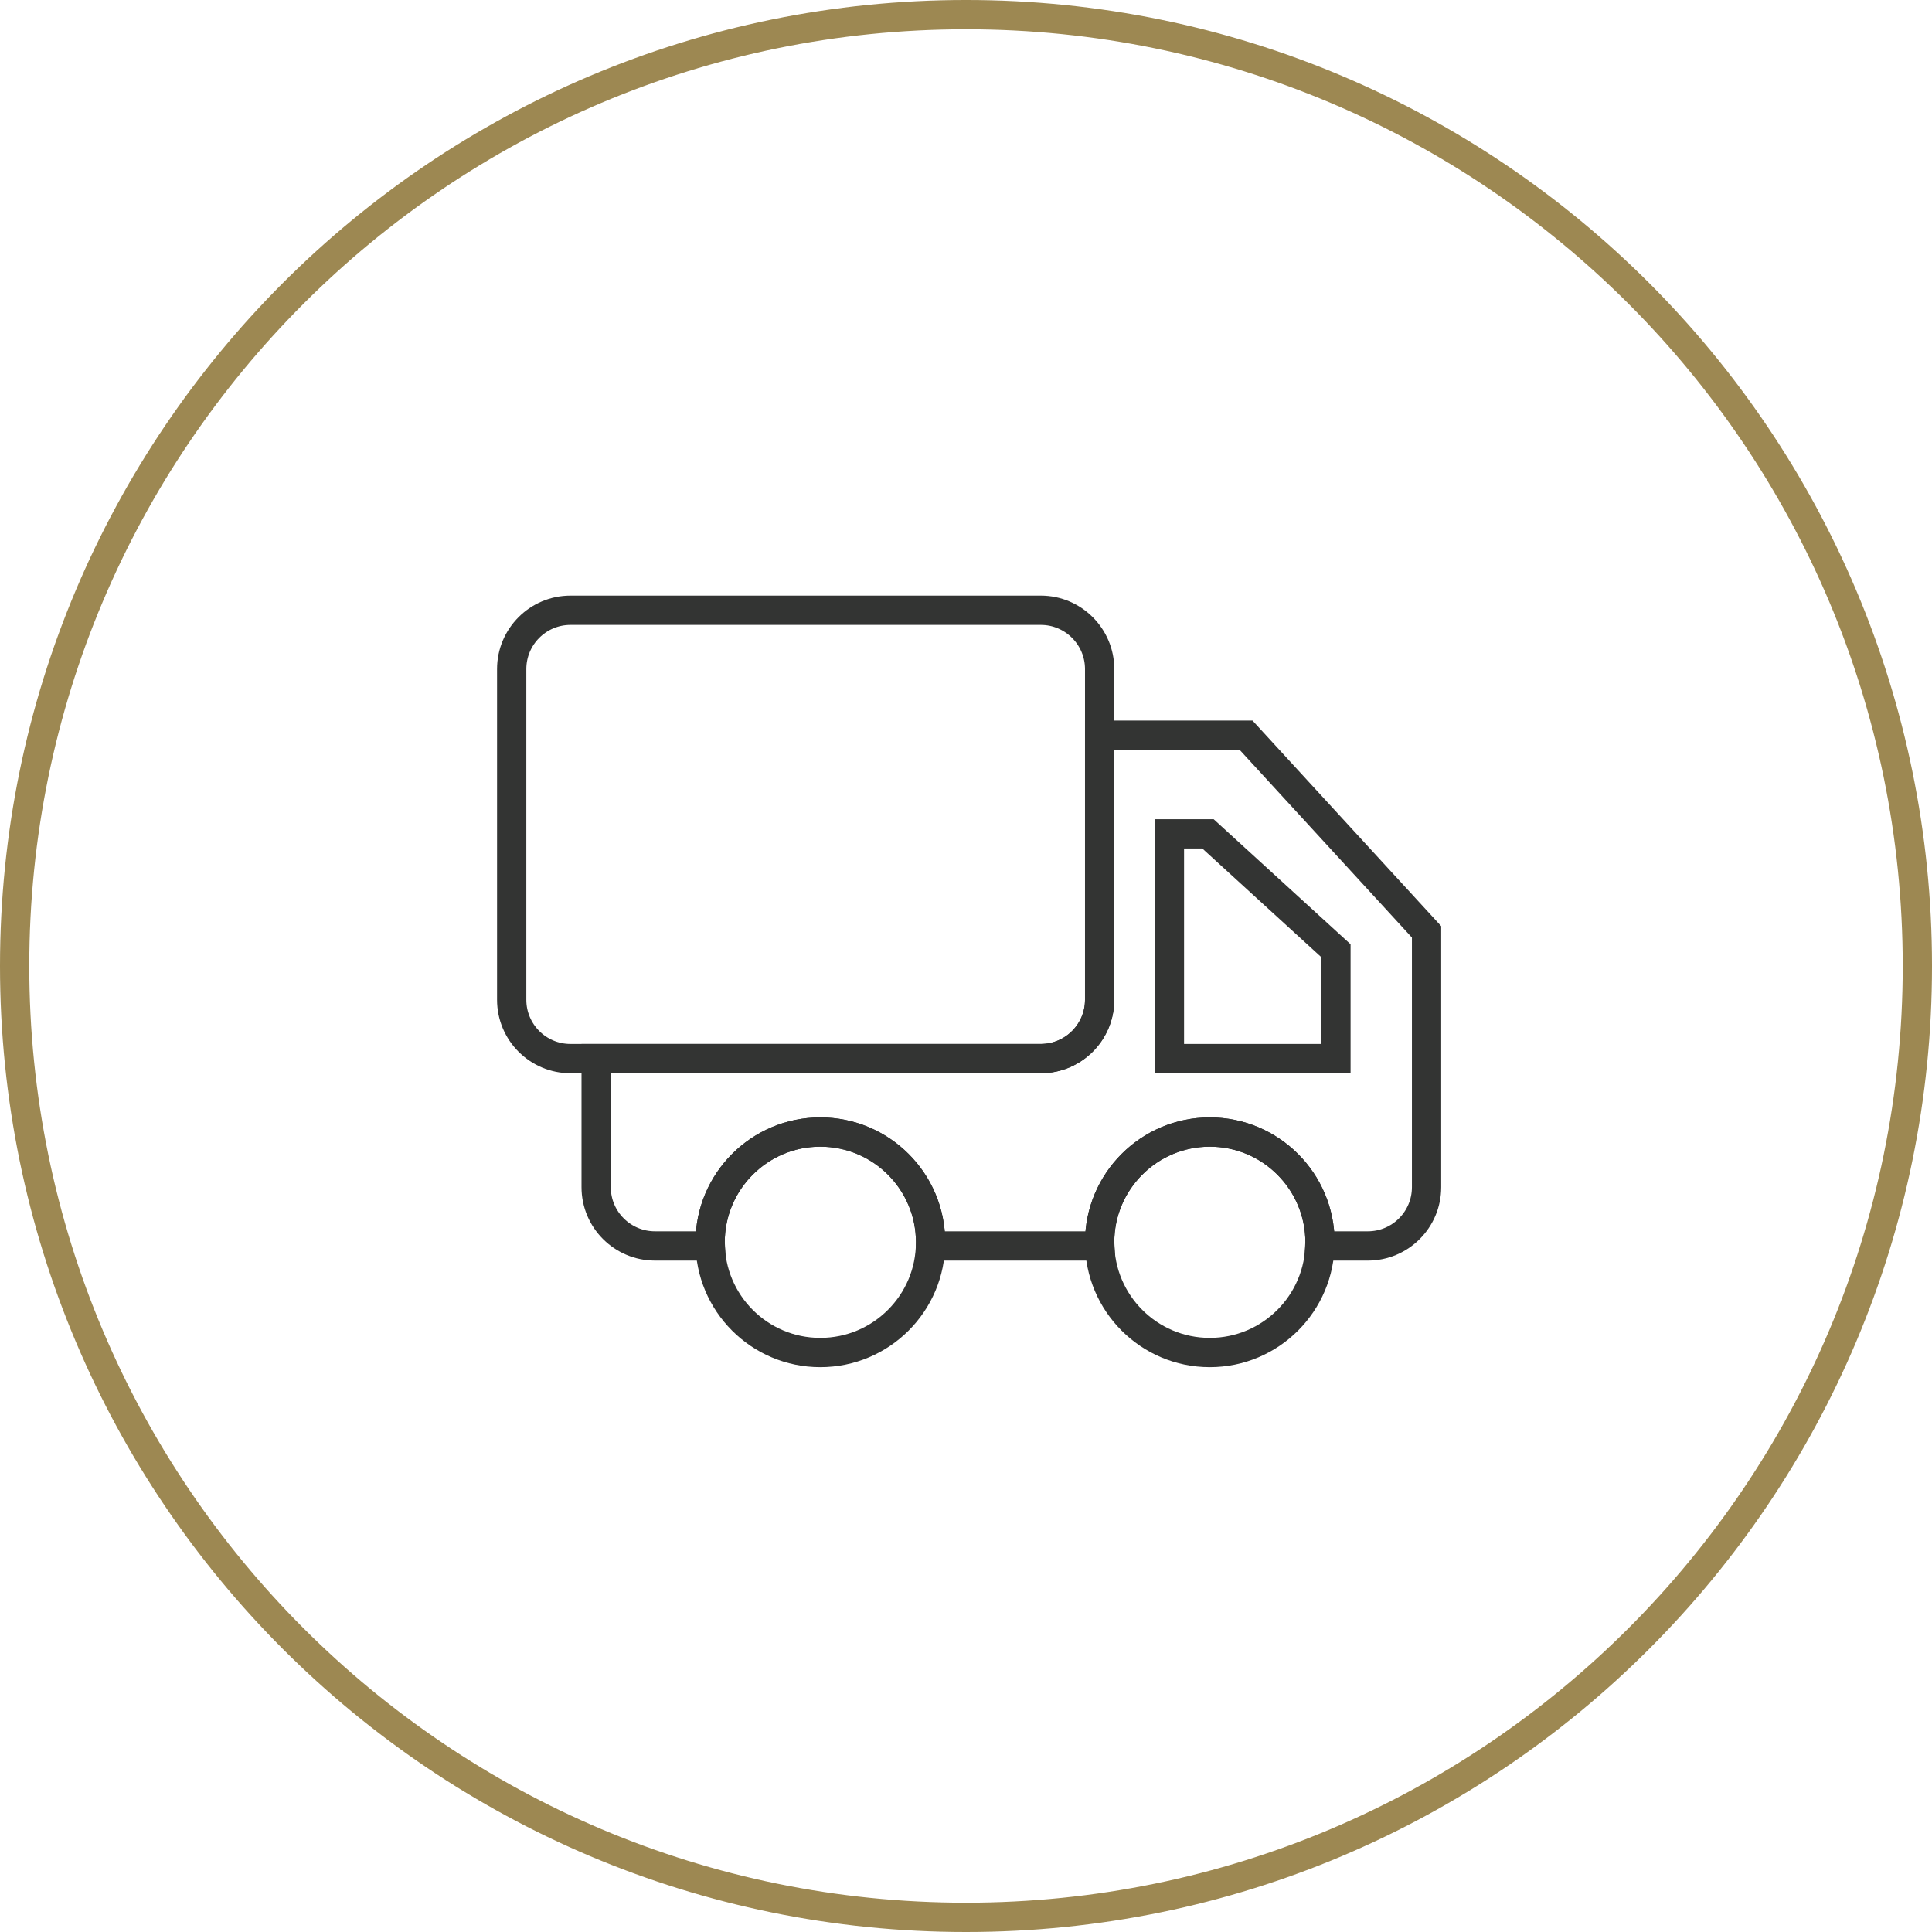
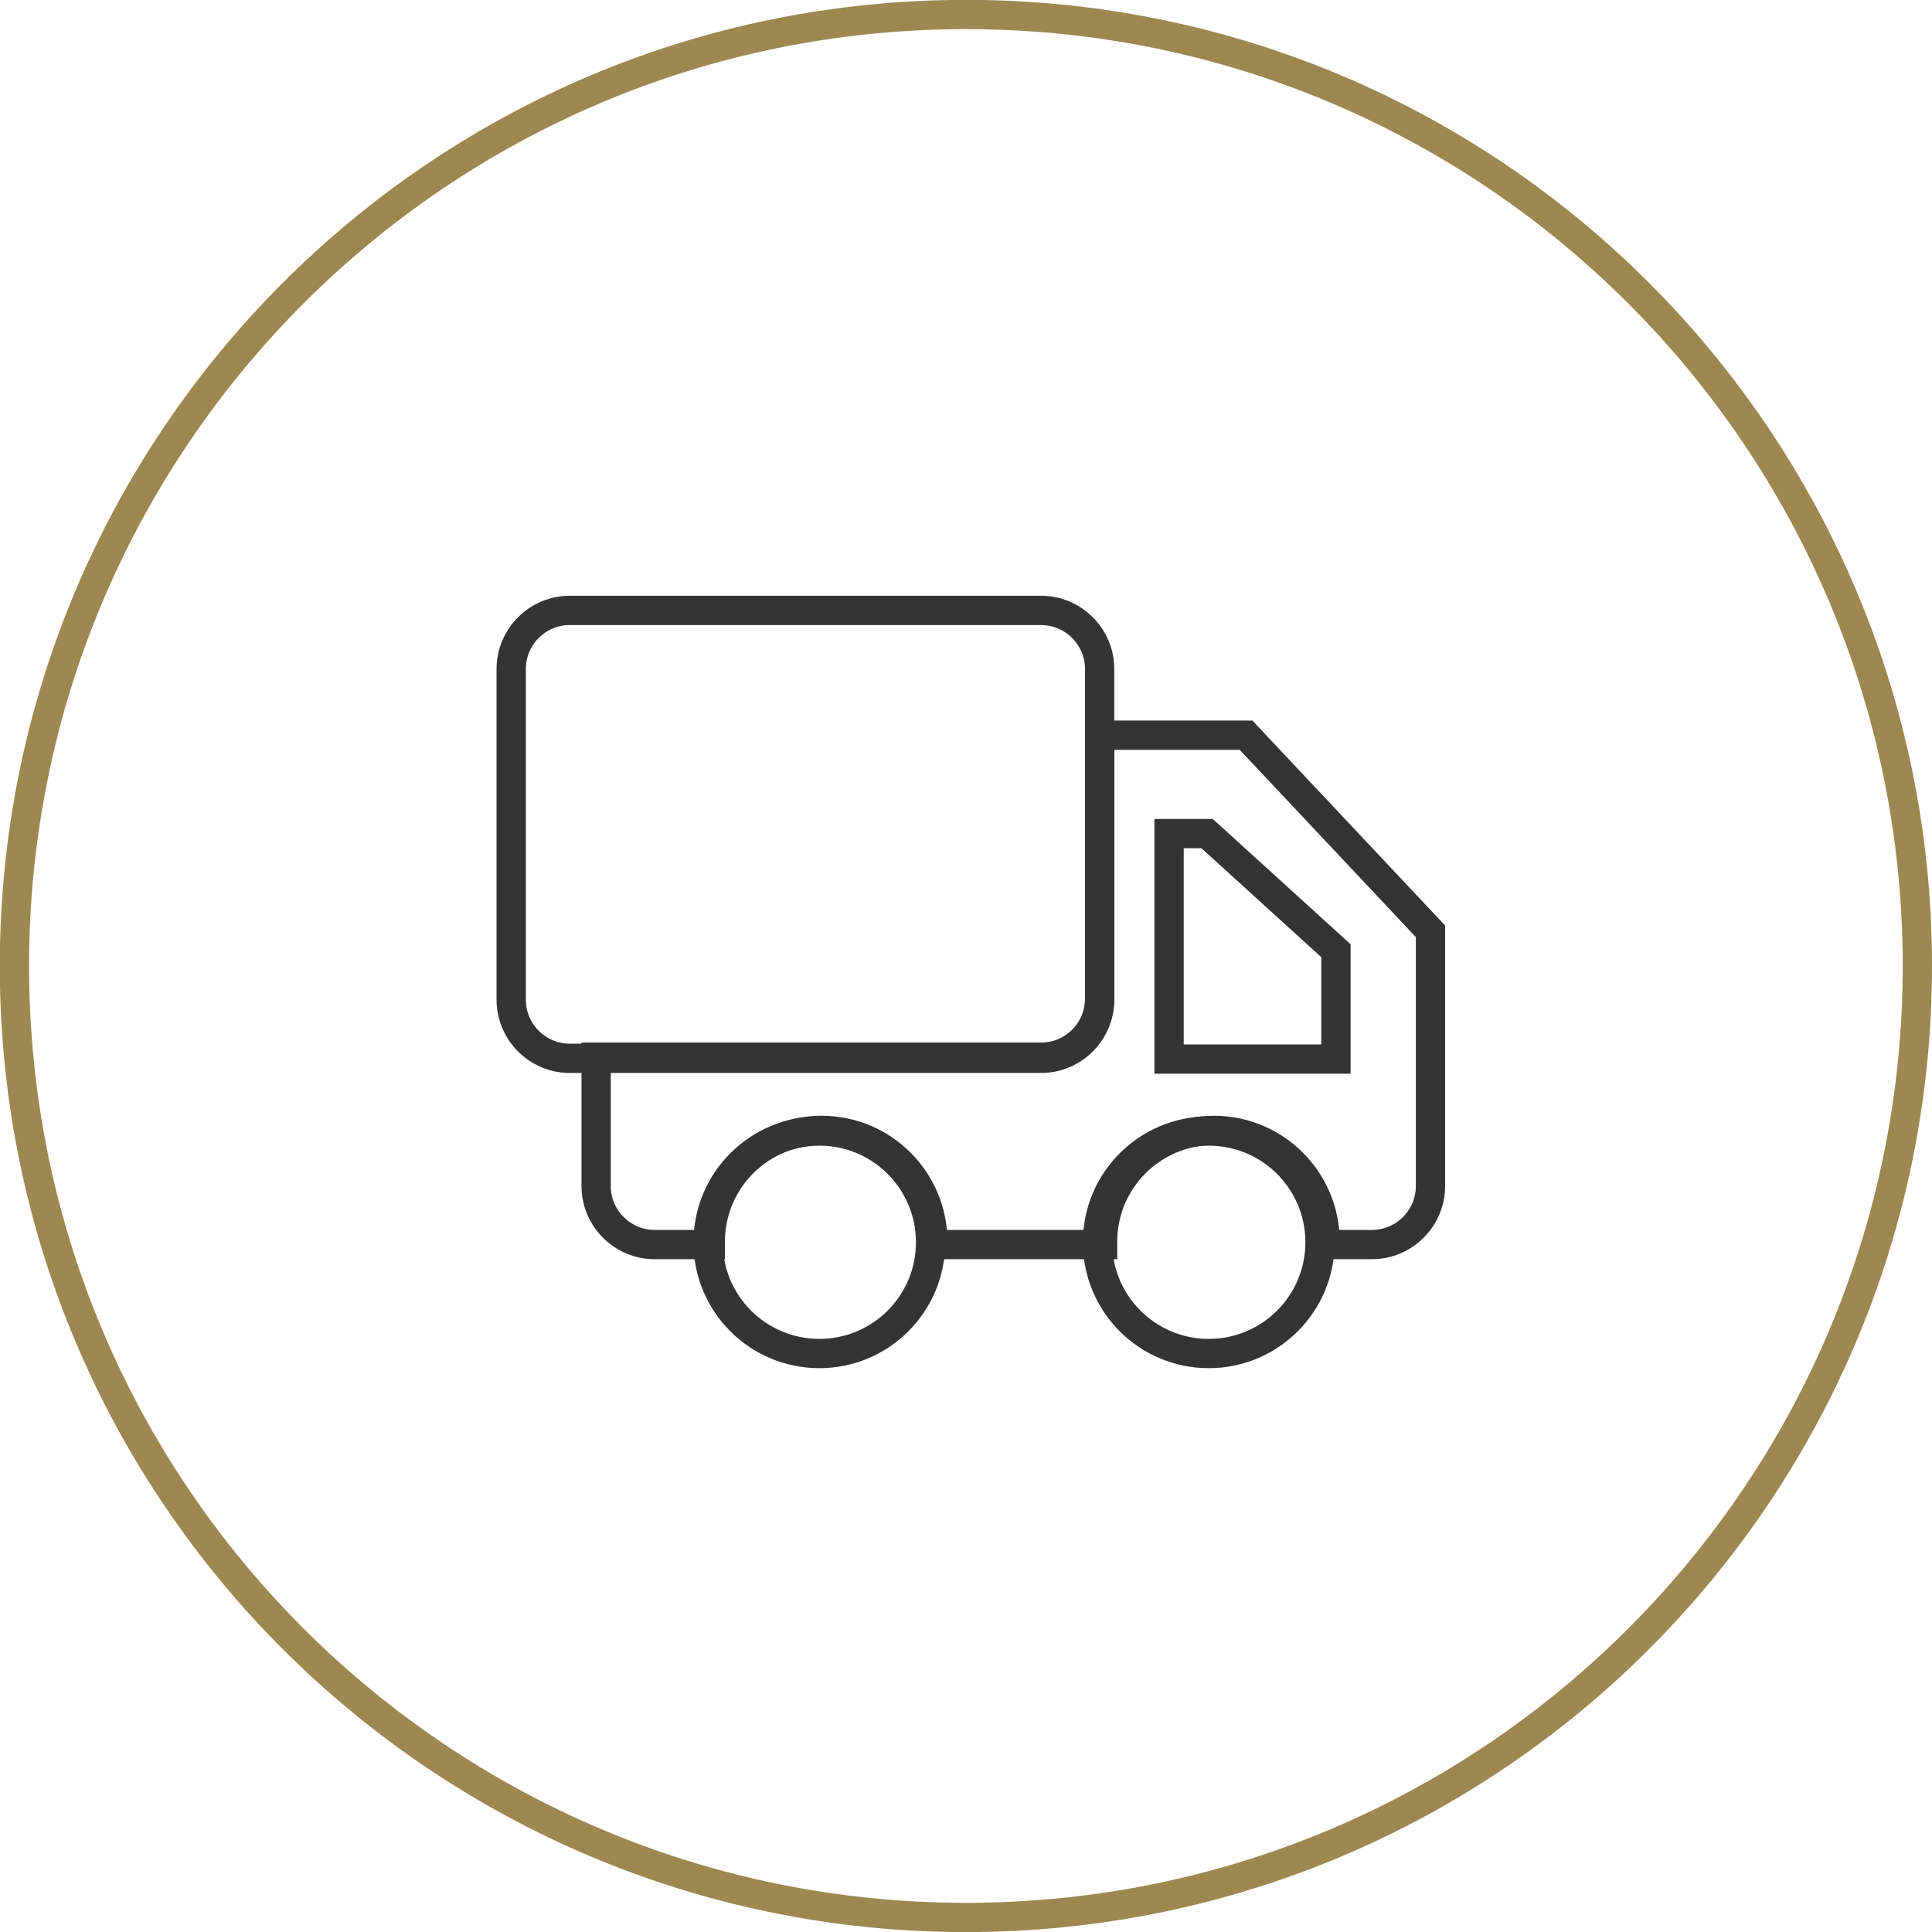
- <svg xmlns="http://www.w3.org/2000/svg" version="1.1" width="64" height="64" id="svg3054" viewBox="0 0 64 64">
-   <defs id="defs3056">
-     <clipPath id="clipPath3018">
-       <path d="m 0,65.993 65.993,0 L 65.993,0 0,0 0,65.993 z" id="path3020" />
+ <svg xmlns="http://www.w3.org/2000/svg" version="1.1" width="64" height="64" viewBox="0 0 64 64">
+   <style>.s0{fill:none;stroke:#333433;}</style>
+   <defs>
+     <clipPath>
+       <path d="m0 66 66 0L66 0 0 0 0 66z" />
    </clipPath>
-     <clipPath id="clipPath3177">
-       <path d="m 0,65.993 65.993,0 L 65.993,0 0,0 0,65.993 z" id="path3179" />
+     <clipPath>
+       <path d="m0 66 66 0L66 0 0 0 0 66z" />
    </clipPath>
-     <clipPath id="clipPath3335">
-       <path d="m 0,65.993 65.993,0 L 65.993,0 0,0 0,65.993 z" id="path3337" />
+     <clipPath>
+       <path d="m0 66 66 0L66 0 0 0 0 66z" />
    </clipPath>
-     <clipPath id="clipPath3468">
-       <path d="m 0,65.993 65.993,0 L 65.993,0 0,0 0,65.993 z" id="path3470" />
+     <clipPath>
+       <path d="m0 66 66 0L66 0 0 0 0 66z" />
    </clipPath>
-     <clipPath id="clipPath3581">
-       <path d="m 0,65.993 65.993,0 L 65.993,0 0,0 0,65.993 z" id="path3583" />
+     <clipPath>
+       <path d="m0 66 66 0L66 0 0 0 0 66z" />
    </clipPath>
  </defs>
-   <g id="layer1">
-     <g transform="matrix(0.9698028,0,0,-0.9698028,-1.9396055e-4,64.0001)" id="g3577">
-       <g clip-path="url(#clipPath3581)" id="g3579">
-         <g transform="translate(65.4932,32.9971)" id="g3585">
-           <path d="m 0,0 c 0,-17.948 -14.549,-32.497 -32.497,-32.497 -17.947,0 -32.496,14.549 -32.496,32.497 0,17.947 14.549,32.496 32.496,32.496 C -14.549,32.496 0,17.947 0,0 z" id="path3587" style="fill:none;stroke:#9d8852;stroke-width:1;stroke-linecap:butt;stroke-linejoin:miter;stroke-miterlimit:10;stroke-opacity:1;stroke-dasharray:none" />
-         </g>
-         <g transform="translate(45.6328,33.5186)" id="g3589">
-           <path d="m 0,0 -4.371,3.992 -1.317,0 0,-7.677 5.688,0 L 0,0 z" id="path3591" style="fill:none;stroke:#333433;stroke-width:1;stroke-linecap:butt;stroke-linejoin:miter;stroke-miterlimit:10;stroke-opacity:1;stroke-dasharray:none" />
-         </g>
-         <g transform="translate(42.5625,40.8809)" id="g3593">
-           <path d="m 0,0 -5.001,0 0,-9.038 c 0,-1.108 -0.901,-2.009 -2.01,-2.009 l -15.188,0 0,-4.392 c 0,-1.109 0.901,-2.008 2.01,-2.008 l 1.895,0 c -0.002,0.042 -0.012,0.082 -0.012,0.126 0,2.078 1.684,3.765 3.763,3.765 2.083,0 3.768,-1.687 3.768,-3.765 0,-0.044 -0.013,-0.084 -0.013,-0.126 l 5.799,0 c -0.002,0.042 -0.012,0.082 -0.012,0.126 0,2.078 1.685,3.765 3.763,3.765 2.08,0 3.764,-1.687 3.764,-3.765 0,-0.044 -0.01,-0.084 -0.012,-0.126 l 1.645,0 c 1.108,0 2.007,0.899 2.007,2.008 l 0,8.721 L 0,0 z" id="path3595" style="fill:none;stroke:#333433;stroke-width:1;stroke-linecap:butt;stroke-linejoin:miter;stroke-miterlimit:10;stroke-opacity:1;stroke-dasharray:none" />
-         </g>
-         <g transform="translate(31.7871,23.5596)" id="g3597">
-           <path d="m 0,0 c 0,-2.079 -1.685,-3.766 -3.768,-3.766 -2.079,0 -3.762,1.687 -3.762,3.766 0,2.078 1.683,3.766 3.762,3.766 C -1.685,3.766 0,2.078 0,0 z" id="path3599" style="fill:none;stroke:#333433;stroke-width:1;stroke-linecap:butt;stroke-linejoin:miter;stroke-miterlimit:10;stroke-opacity:1;stroke-dasharray:none" />
-         </g>
-         <g transform="translate(45.0889,23.5596)" id="g3601">
-           <path d="m 0,0 c 0,-2.079 -1.685,-3.766 -3.765,-3.766 -2.078,0 -3.762,1.687 -3.762,3.766 0,2.078 1.684,3.766 3.762,3.766 C -1.685,3.766 0,2.078 0,0 z" id="path3603" style="fill:none;stroke:#333433;stroke-width:1;stroke-linecap:butt;stroke-linejoin:miter;stroke-miterlimit:10;stroke-opacity:1;stroke-dasharray:none" />
-         </g>
-         <g transform="translate(37.5615,31.8428)" id="g3605">
-           <path d="m 0,0 c 0,-1.108 -0.901,-2.009 -2.01,-2.009 l -16.064,0 c -1.112,0 -2.009,0.901 -2.009,2.009 l 0,11.296 c 0,1.107 0.897,2.009 2.009,2.009 l 16.064,0 C -0.901,13.305 0,12.403 0,11.296 L 0,0 z" id="path3607" style="fill:none;stroke:#333433;stroke-width:1;stroke-linecap:butt;stroke-linejoin:miter;stroke-miterlimit:10;stroke-opacity:1;stroke-dasharray:none" />
-         </g>
+   <g transform="matrix(0.9698028,0,0,-0.9698028,-1.9396055e-4,64.0001)">
+     <g clip-path="url(#clipPath3581)">
+       <g transform="translate(65.4932,32.9971)">
+         <path d="m0 0c0-17.9-14.5-32.5-32.5-32.5-17.9 0-32.5 14.5-32.5 32.5 0 17.9 14.5 32.5 32.5 32.5C-14.5 32.5 0 17.9 0 0z" style="fill:none;stroke:#9d8852" />
+       </g>
+       <g transform="translate(45.6328,33.5186)">
+         <path d="m0 0-4.4 4-1.3 0 0-7.7 5.7 0L0 0z" class="s0" />
+       </g>
+       <g transform="translate(42.5625,40.8809)">
+         <path d="m0 0-5 0 0-9c0-1.1-0.9-2-2-2l-15.2 0 0-4.4c0-1.1 0.9-2 2-2l1.9 0c0 0 0 0.1 0 0.1 0 2.1 1.7 3.8 3.8 3.8 2.1 0 3.8-1.7 3.8-3.8 0 0 0-0.1 0-0.1l5.8 0c0 0 0 0.1 0 0.1 0 2.1 1.7 3.8 3.8 3.8 2.1 0 3.8-1.7 3.8-3.8 0 0 0-0.1 0-0.1l1.6 0c1.1 0 2 0.9 2 2l0 8.7L0 0z" class="s0" />
+       </g>
+       <g transform="translate(31.7871,23.5596)">
+         <path d="m0 0c0-2.1-1.7-3.8-3.8-3.8-2.1 0-3.8 1.7-3.8 3.8 0 2.1 1.7 3.8 3.8 3.8C-1.7 3.8 0 2.1 0 0z" class="s0" />
+       </g>
+       <g transform="translate(45.0889,23.5596)">
+         <path d="m0 0c0-2.1-1.7-3.8-3.8-3.8-2.1 0-3.8 1.7-3.8 3.8 0 2.1 1.7 3.8 3.8 3.8C-1.7 3.8 0 2.1 0 0z" class="s0" />
+       </g>
+       <g transform="translate(37.5615,31.8428)">
+         <path d="m0 0c0-1.1-0.9-2-2-2l-16.1 0c-1.1 0-2 0.9-2 2l0 11.3c0 1.1 0.9 2 2 2l16.1 0C-0.9 13.3 0 12.4 0 11.3L0 0z" class="s0" />
      </g>
    </g>
  </g>
</svg>
